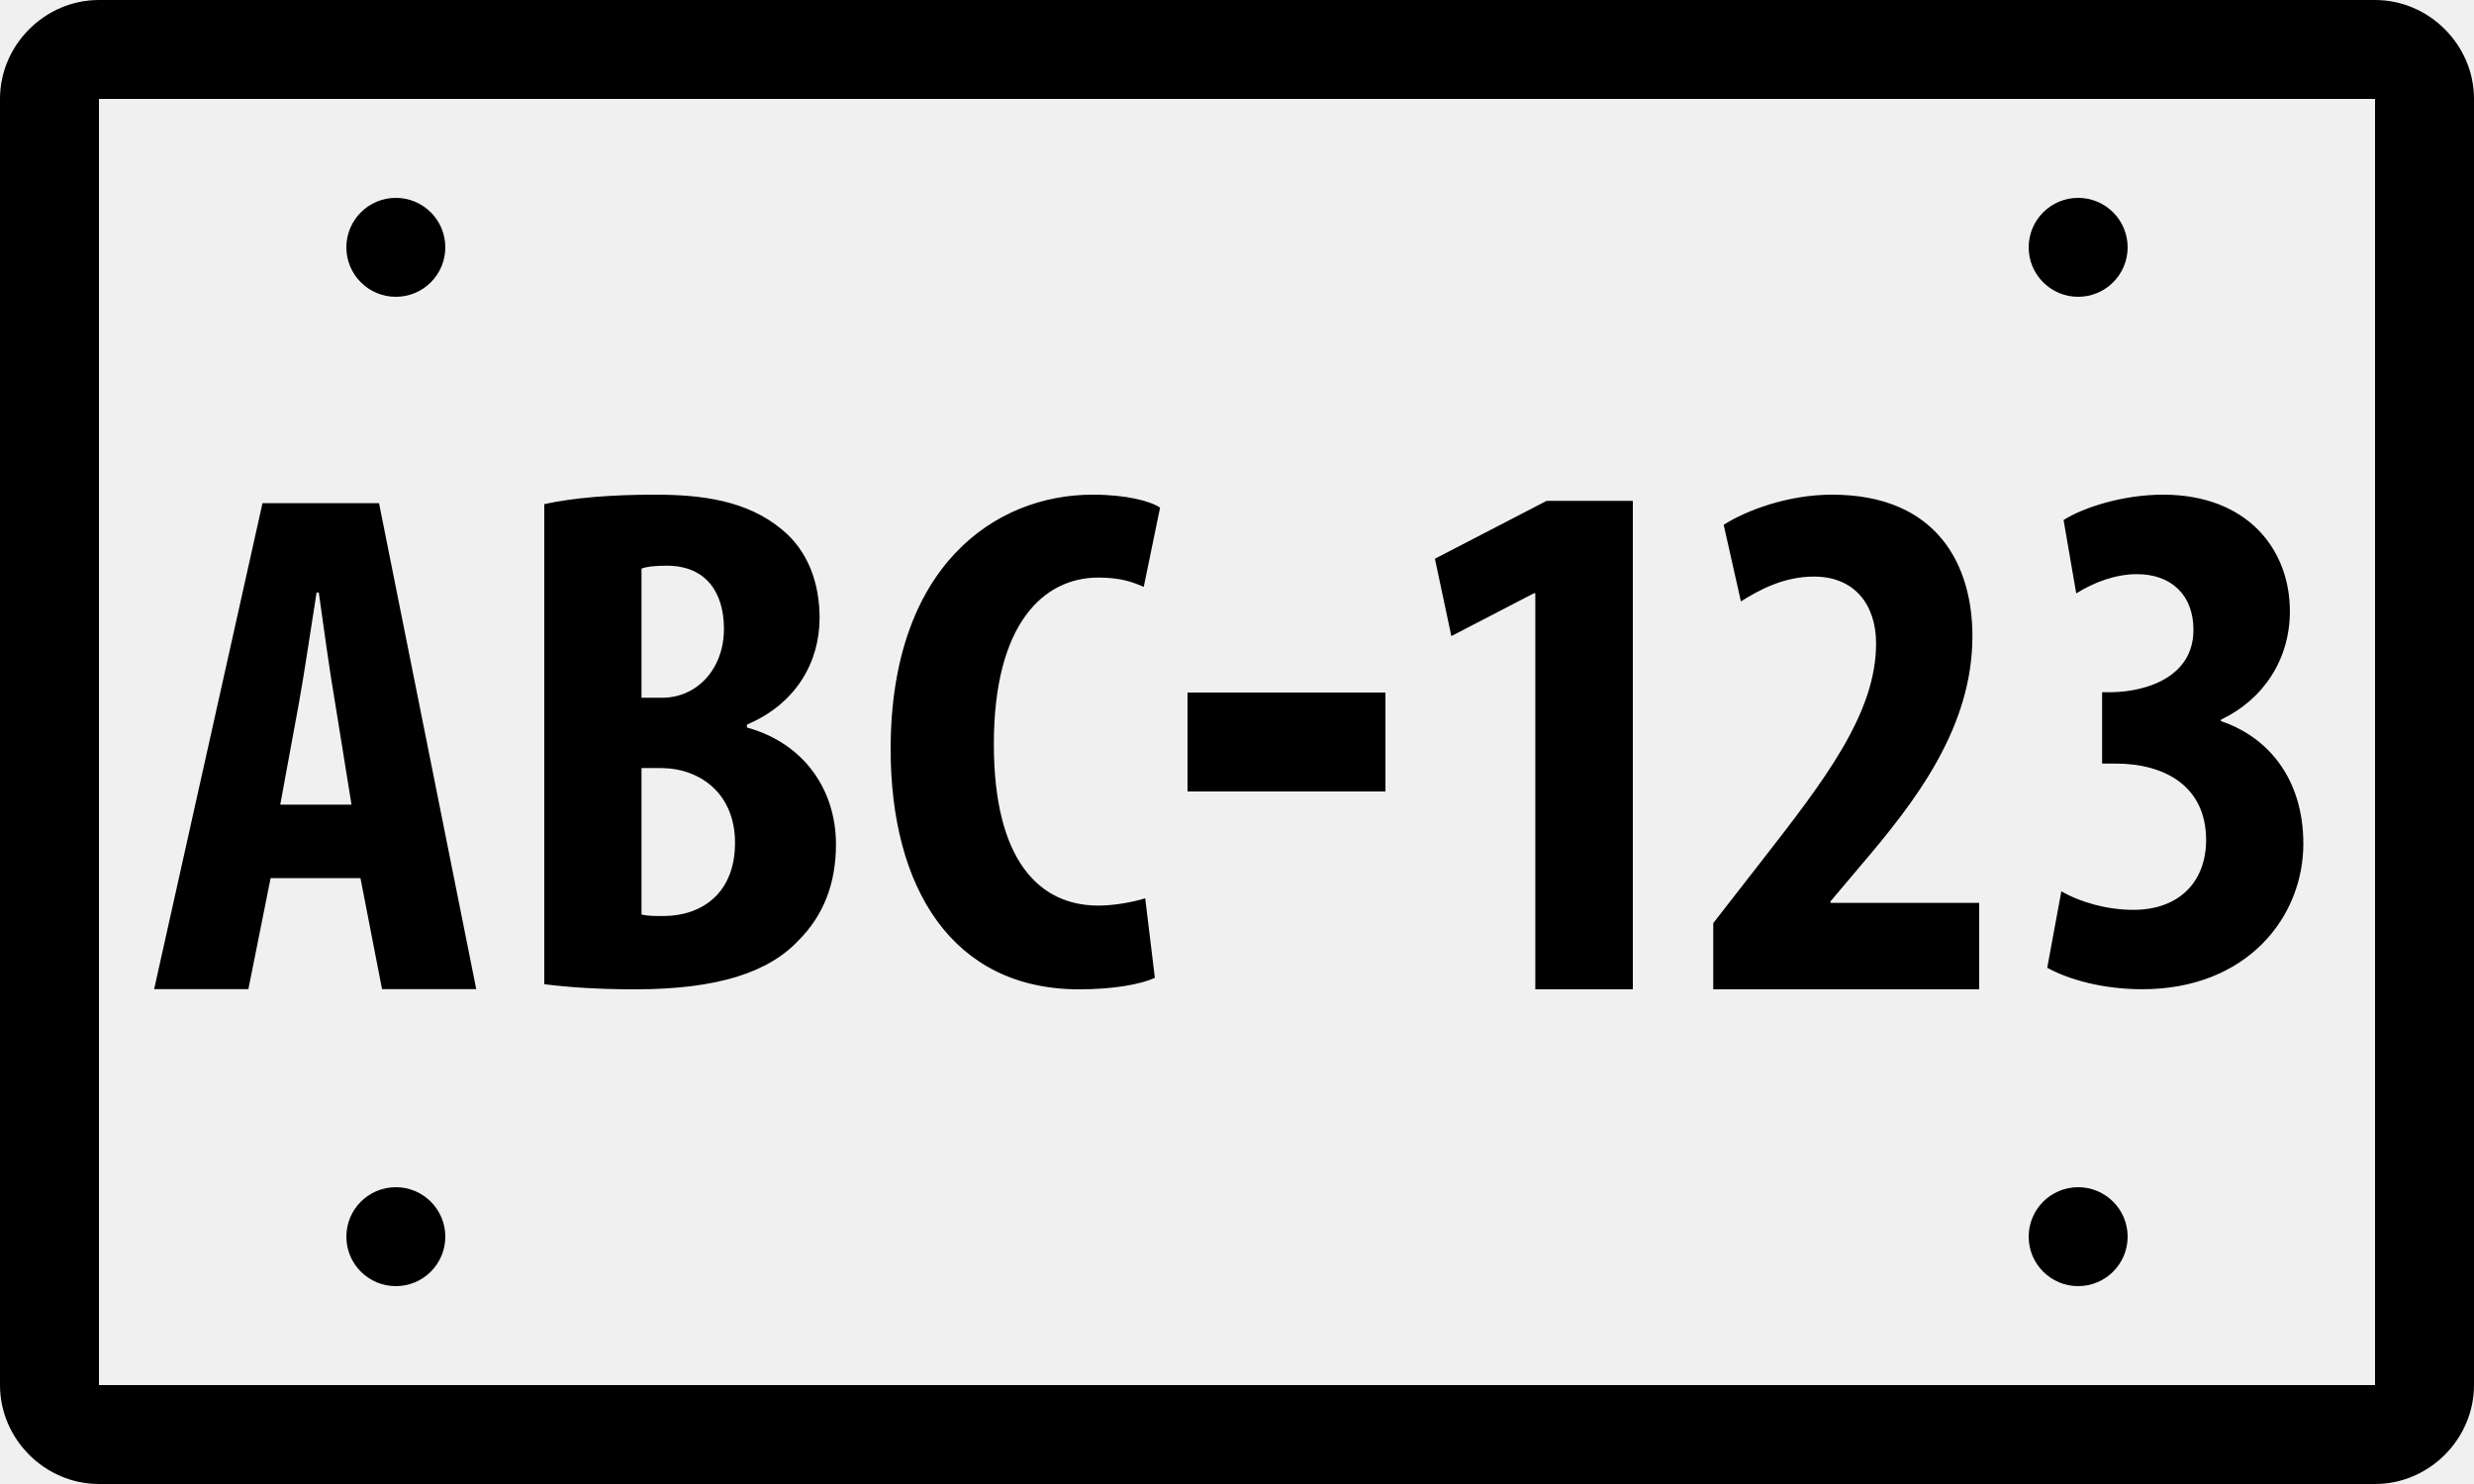
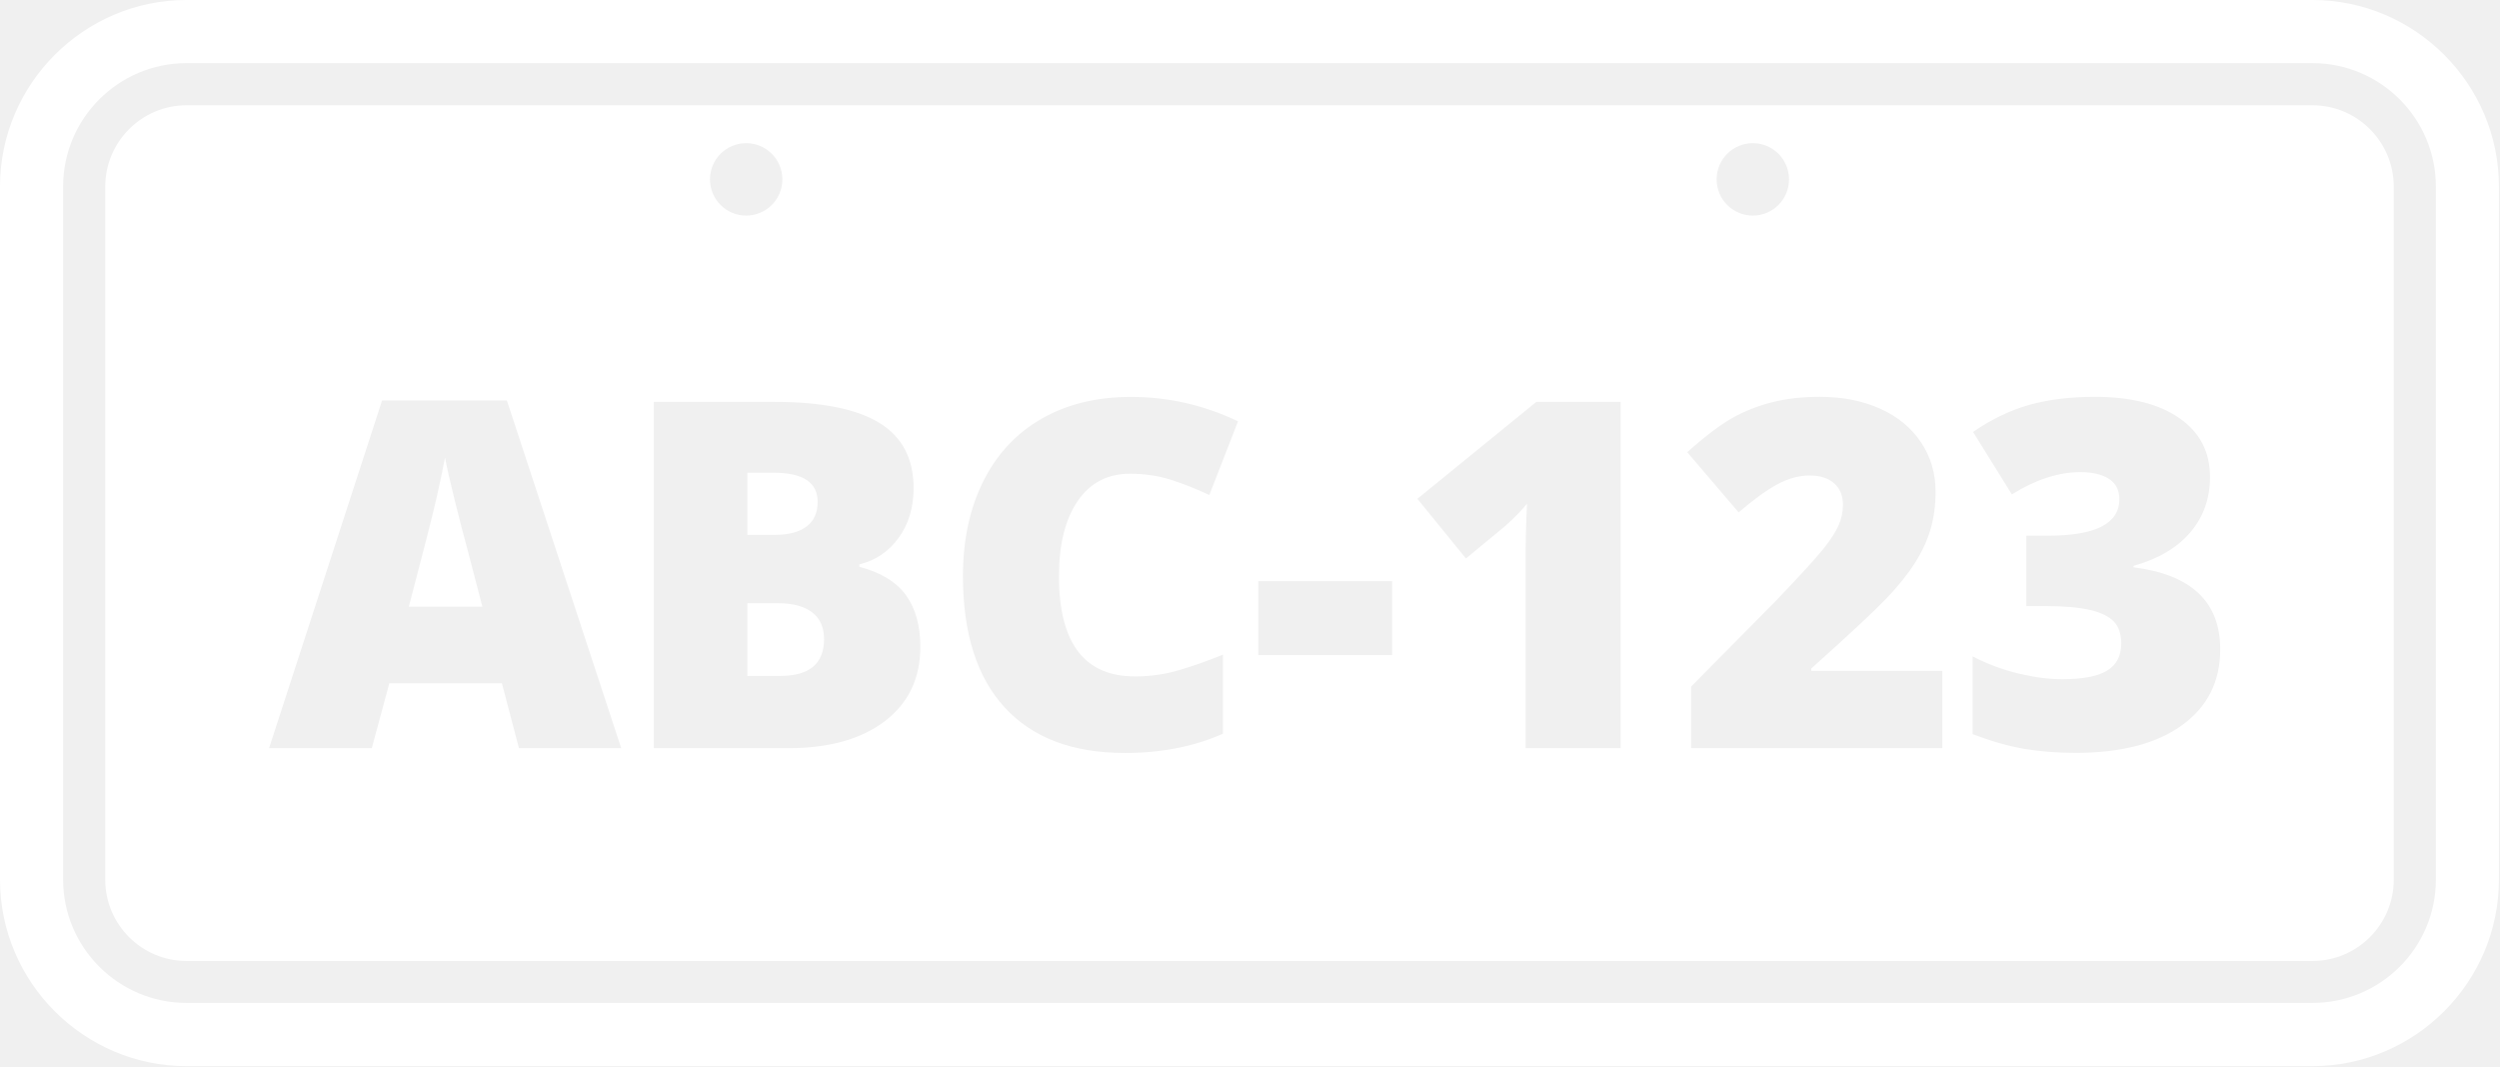
- <svg xmlns="http://www.w3.org/2000/svg" viewBox="0 10 50 30">
-   <path d="M 2 10 C 0.907 10 0 10.907 0 12 L 0 38 C 0 39.093 0.907 40 2 40 L 48 40 C 49.093 40 50 39.093 50 38 L 50 12 C 50 10.907 49.093 10 48 10 L 2 10 z M 2 12 L 48 12 L 48 38 L 2 38 L 2 12 z M 8 14 A 1 1 0 0 0 7 15 A 1 1 0 0 0 8 16 A 1 1 0 0 0 9 15 A 1 1 0 0 0 8 14 z M 42 14 A 1 1 0 0 0 41 15 A 1 1 0 0 0 42 16 A 1 1 0 0 0 43 15 A 1 1 0 0 0 42 14 z M 13.234 20 C 12.379 20 11.6 20.059 11 20.191 L 11 29.896 C 11.45 29.955 12.08 30 12.83 30 C 14.525 30 15.545 29.649 16.145 29.004 C 16.625 28.521 16.895 27.889 16.895 27.068 C 16.895 25.983 16.266 25.03 15.096 24.707 L 15.096 24.648 C 16.101 24.223 16.564 23.372 16.564 22.492 C 16.564 21.803 16.341 21.143 15.801 20.703 C 15.096 20.116 14.179 20 13.234 20 z M 22.08 20 C 20.115 20 18 21.443 18 25.146 C 18 27.93 19.231 30 21.811 30 C 22.501 30 23.055 29.899 23.34 29.768 L 23.145 28.16 C 22.905 28.233 22.529 28.307 22.199 28.307 C 20.999 28.307 20.086 27.39 20.086 25.043 C 20.086 22.609 21.089 21.676 22.199 21.676 C 22.634 21.676 22.89 21.763 23.115 21.865 L 23.445 20.262 C 23.25 20.131 22.77 20 22.08 20 z M 37.025 20 C 36.134 20 35.289 20.319 34.836 20.609 L 35.184 22.158 C 35.547 21.93 36.043 21.656 36.662 21.656 C 37.477 21.656 37.916 22.22 37.916 23.01 C 37.916 24.423 36.873 25.776 35.605 27.402 L 34.625 28.662 L 34.625 30 L 40 30 L 40 28.252 L 36.994 28.252 L 36.994 28.223 L 37.584 27.523 C 38.717 26.2 39.863 24.711 39.863 22.857 C 39.863 21.444 39.169 20 37.025 20 z M 43.715 20 C 42.905 20 42.11 20.257 41.705 20.512 L 41.961 21.996 C 42.321 21.771 42.754 21.607 43.189 21.607 C 43.879 21.607 44.33 22.026 44.33 22.732 C 44.33 23.678 43.4 23.979 42.68 23.994 L 42.484 23.994 L 42.484 25.436 L 42.756 25.436 C 43.761 25.436 44.586 25.901 44.586 26.982 C 44.586 27.807 44.06 28.393 43.115 28.393 C 42.59 28.393 42.05 28.243 41.66 28.018 L 41.375 29.564 C 41.81 29.804 42.5 29.998 43.295 29.998 C 45.41 29.998 46.551 28.543 46.551 27.057 C 46.551 25.736 45.83 24.893 44.885 24.578 L 44.885 24.549 C 45.74 24.144 46.279 23.333 46.279 22.357 C 46.279 21.111 45.425 20 43.715 20 z M 31.258 20.125 L 29 21.295 L 29.332 22.859 L 31 21.994 L 31.029 21.994 L 31.029 30 L 33 30 L 33 20.125 L 31.258 20.125 z M 5.305 20.172 L 3.115 29.996 L 5.02 29.996 L 5.469 27.752 L 7.285 27.752 L 7.721 29.996 L 9.625 29.996 L 7.66 20.172 L 5.305 20.172 z M 13.475 21.436 C 14.285 21.436 14.631 21.995 14.631 22.713 C 14.631 23.519 14.09 24.105 13.385 24.105 L 12.965 24.105 L 12.965 21.494 C 13.085 21.45 13.265 21.436 13.475 21.436 z M 6.398 21.979 L 6.443 21.979 C 6.534 22.635 6.669 23.613 6.773 24.211 L 7.104 26.266 L 5.664 26.266 L 6.039 24.225 C 6.143 23.657 6.294 22.635 6.398 21.979 z M 24 24 L 24 26 L 28 26 L 28 24 L 24 24 z M 12.965 25.527 L 13.385 25.527 C 14.165 25.541 14.855 26.055 14.855 27.037 C 14.855 28.049 14.195 28.518 13.4 28.518 C 13.22 28.518 13.085 28.517 12.965 28.488 L 12.965 25.527 z M 8 34 A 1 1 0 0 0 7 35 A 1 1 0 0 0 8 36 A 1 1 0 0 0 9 35 A 1 1 0 0 0 8 34 z M 42 34 A 1 1 0 0 0 41 35 A 1 1 0 0 0 42 36 A 1 1 0 0 0 43 35 A 1 1 0 0 0 42 34 z" />
+ <svg xmlns="http://www.w3.org/2000/svg" version="1.1" id="Layer_1" x="0px" y="0px" viewBox="0 0 296.16 126.3" style="enable-background:new 0 0 296.16 126.3;" xml:space="preserve">
+   <style type="text/css">
+ 	.st0{fill:#FFFFFF;}
+ </style>
+   <g>
+     <g>
+       <g>
+         <g>
+           <path class="st0" d="M53.9,59.31c-0.59-2.38-0.97-4.08-1.16-5.1c-0.17,0.95-0.5,2.52-0.99,4.72c-0.5,2.18-1.6,6.5-3.3,12.94      h8.72l-1.76-6.74C55,63.62,54.49,61.68,53.9,59.31z" />
+           <path class="st0" d="M95.59,62.37c0.87-0.65,1.31-1.63,1.31-2.92c0-2.3-1.74-3.45-5.22-3.45h-3.11v7.36h3.34      C93.49,63.35,94.72,63.02,95.59,62.37z" />
+           <path class="st0" d="M92.24,71.46h-3.67v8.61h3.9c3.46,0,5.19-1.45,5.19-4.37c0-1.36-0.46-2.42-1.39-3.14      C95.34,71.83,93.99,71.46,92.24,71.46z" />
+           <path class="st0" d="M274.05,0H22.1C9.95,0,0,9.95,0,22.1v82.1c0,12.16,9.95,22.1,22.1,22.1h251.95c12.16,0,22.1-9.95,22.1-22.1      V22.1C296.16,9.95,286.21,0,274.05,0z M288.68,104.2c0,8.06-6.56,14.61-14.62,14.61H22.1c-8.06,0-14.62-6.56-14.62-14.61v-82.1      c0-8.07,6.56-14.62,14.62-14.62h251.96c8.06,0,14.62,6.56,14.62,14.62V104.2z" />
+           <path class="st0" d="M274.06,12.47H22.1c-5.31,0-9.63,4.33-9.63,9.64v82.1c0,5.31,4.32,9.63,9.63,9.63h251.96      c5.31,0,9.63-4.32,9.63-9.63v-82.1C283.69,16.8,279.37,12.47,274.06,12.47z M207.73,16.96c2.37,0,4.29,1.92,4.29,4.29      s-1.92,4.29-4.29,4.29s-4.29-1.92-4.29-4.29S205.36,16.96,207.73,16.96z M88.43,16.96c2.37,0,4.29,1.92,4.29,4.29      s-1.92,4.29-4.29,4.29c-2.37,0-4.29-1.92-4.29-4.29S86.06,16.96,88.43,16.96z M61.5,88.63l-2.02-7.69H46.14l-2.08,7.69H31.89      l13.39-41.19h14.79l13.55,41.19H61.5z M104.88,85.42c-2.8,2.14-6.61,3.21-11.44,3.21H77.48V47.61h14.31      c5.58,0,9.71,0.83,12.42,2.48c2.7,1.66,4.06,4.23,4.06,7.73c0,2.31-0.59,4.27-1.77,5.89c-1.18,1.63-2.73,2.68-4.66,3.15v0.28      c2.54,0.67,4.38,1.79,5.52,3.36c1.14,1.58,1.71,3.61,1.71,6.12C109.07,80.34,107.68,83.27,104.88,85.42z M134.51,80.13      c1.82,0,3.58-0.25,5.28-0.76c1.7-0.5,3.41-1.11,5.14-1.82v9.37c-3.42,1.52-7.3,2.28-11.62,2.28c-6.2,0-10.94-1.8-14.24-5.39      c-3.3-3.59-4.95-8.79-4.95-15.58c0-4.25,0.8-7.98,2.4-11.19c1.6-3.22,3.9-5.7,6.9-7.42c3-1.73,6.53-2.6,10.59-2.6      c4.43,0,8.67,0.96,12.71,2.89l-3.4,8.73c-1.51-0.71-3.03-1.32-4.54-1.8c-1.51-0.48-3.14-0.72-4.88-0.72      c-2.64,0-4.7,1.08-6.18,3.23c-1.48,2.16-2.22,5.14-2.22,8.94C125.51,76.18,128.51,80.13,134.51,80.13z M164.98,77.6h-15.86      v-8.76h15.86V77.6z M192.05,88.63h-11.25V66.92c0-2.64,0.05-5.06,0.17-7.25c-0.69,0.85-1.55,1.72-2.58,2.64l-4.66,3.85      l-5.75-7.07l14.09-11.48h9.99V88.63z M230.2,88.63h-29.78v-7.3l10.02-10.13c2.86-2.99,4.73-5.04,5.61-6.13      c0.88-1.09,1.49-2.04,1.84-2.83c0.35-0.78,0.52-1.61,0.52-2.46c0-1.07-0.35-1.91-1.04-2.52c-0.69-0.62-1.67-0.93-2.92-0.93      c-1.29,0-2.6,0.37-3.92,1.1c-1.32,0.74-2.81,1.83-4.48,3.27l-6.09-7.13c2.11-1.89,3.89-3.23,5.33-4.05      c1.44-0.81,3.01-1.43,4.7-1.86c1.69-0.44,3.59-0.65,5.71-0.65c2.65,0,5.03,0.47,7.11,1.4c2.09,0.94,3.71,2.27,4.86,4      c1.15,1.72,1.72,3.67,1.72,5.83c0,1.61-0.2,3.09-0.6,4.46c-0.4,1.36-1.02,2.7-1.87,4.02c-0.84,1.32-1.96,2.71-3.35,4.17      c-1.39,1.45-4.36,4.23-8.91,8.3v0.28h15.52V88.63z M258.6,85.91c-3.02,2.18-7.22,3.28-12.59,3.28c-2.21,0-4.25-0.17-6.13-0.48      c-1.88-0.32-3.91-0.91-6.1-1.74v-9.21c1.8,0.92,3.62,1.6,5.48,2.04c1.87,0.44,3.58,0.66,5.15,0.66c2.43,0,4.2-0.34,5.31-1.02      c1.12-0.68,1.67-1.75,1.67-3.21c0-1.12-0.29-1.99-0.87-2.6c-0.58-0.6-1.51-1.06-2.81-1.37c-1.29-0.3-2.97-0.46-5.05-0.46h-2.52      v-8.34h2.58c5.63,0,8.45-1.44,8.45-4.32c0-1.09-0.42-1.89-1.25-2.42c-0.83-0.53-1.95-0.79-3.36-0.79      c-2.62,0-5.33,0.89-8.13,2.64l-4.6-7.4c2.17-1.5,4.39-2.56,6.66-3.21c2.27-0.63,4.88-0.95,7.81-0.95c4.25,0,7.58,0.85,9.99,2.53      c2.42,1.68,3.62,4,3.62,6.96c0,2.54-0.77,4.73-2.33,6.56c-1.55,1.82-3.79,3.15-6.73,3.97v0.17c6.84,0.87,10.27,4.1,10.27,9.71      C263.13,80.72,261.62,83.72,258.6,85.91z" />
+         </g>
+       </g>
+     </g>
+   </g>
</svg>
